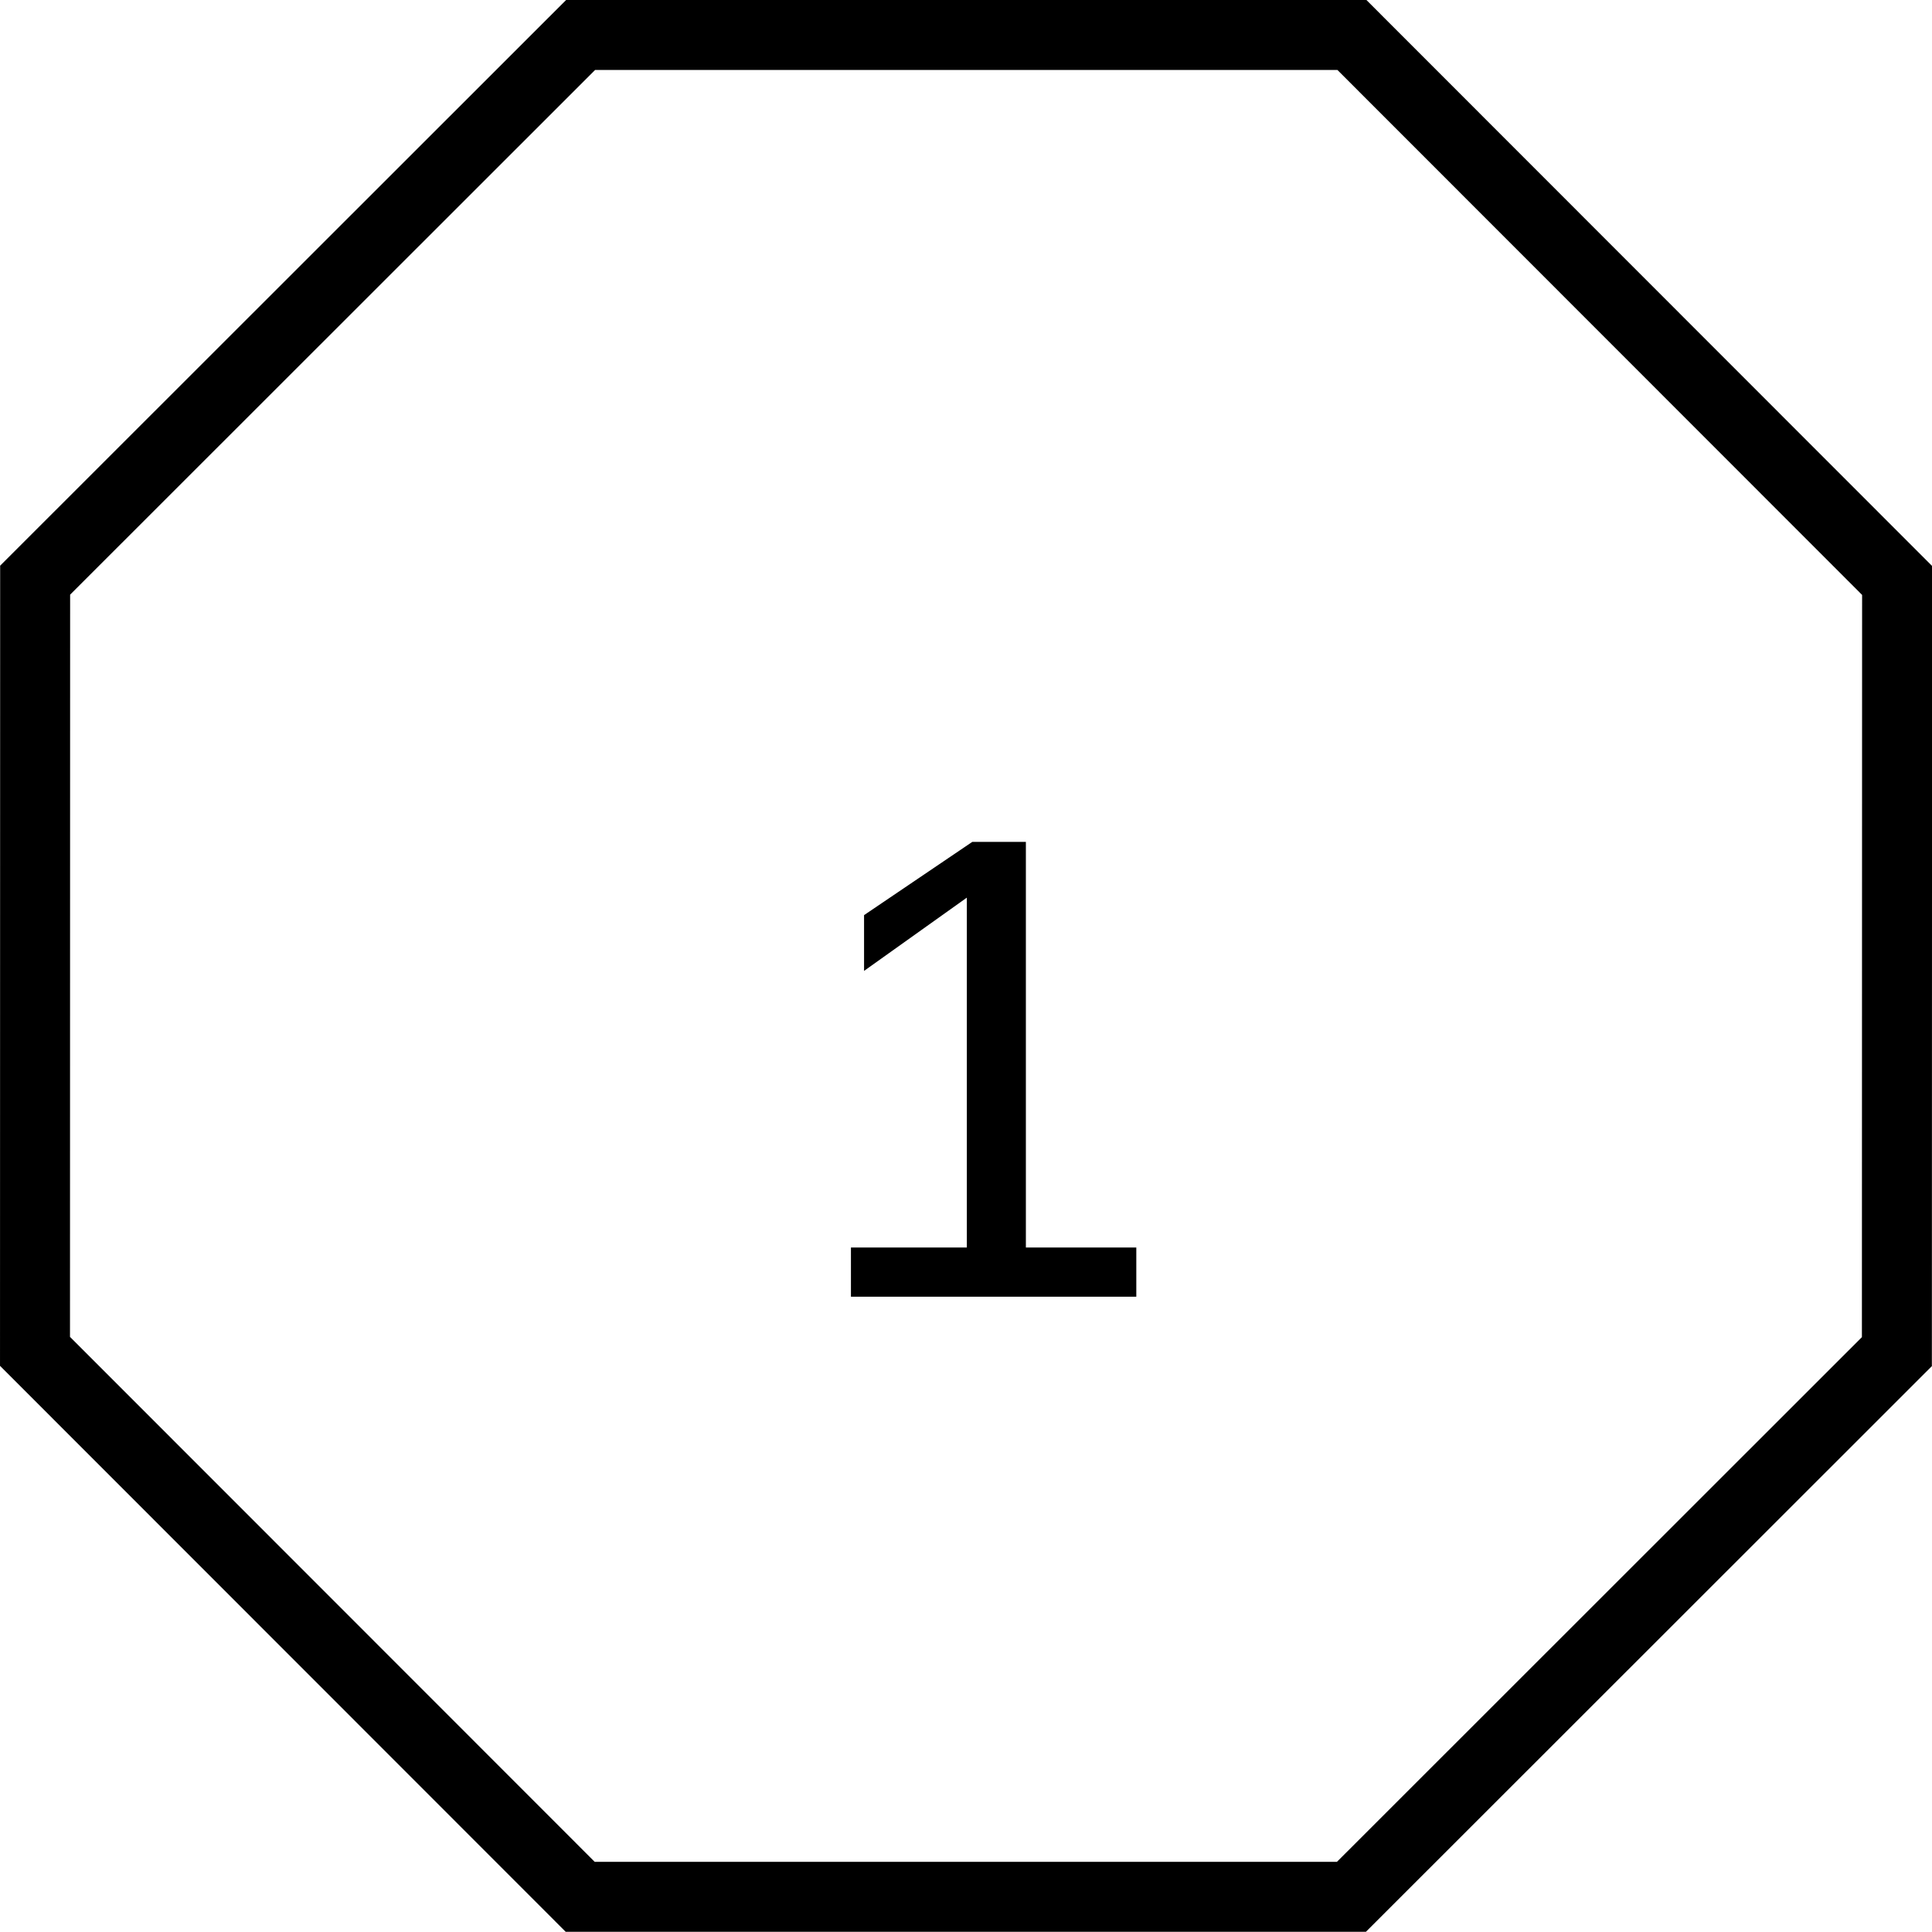
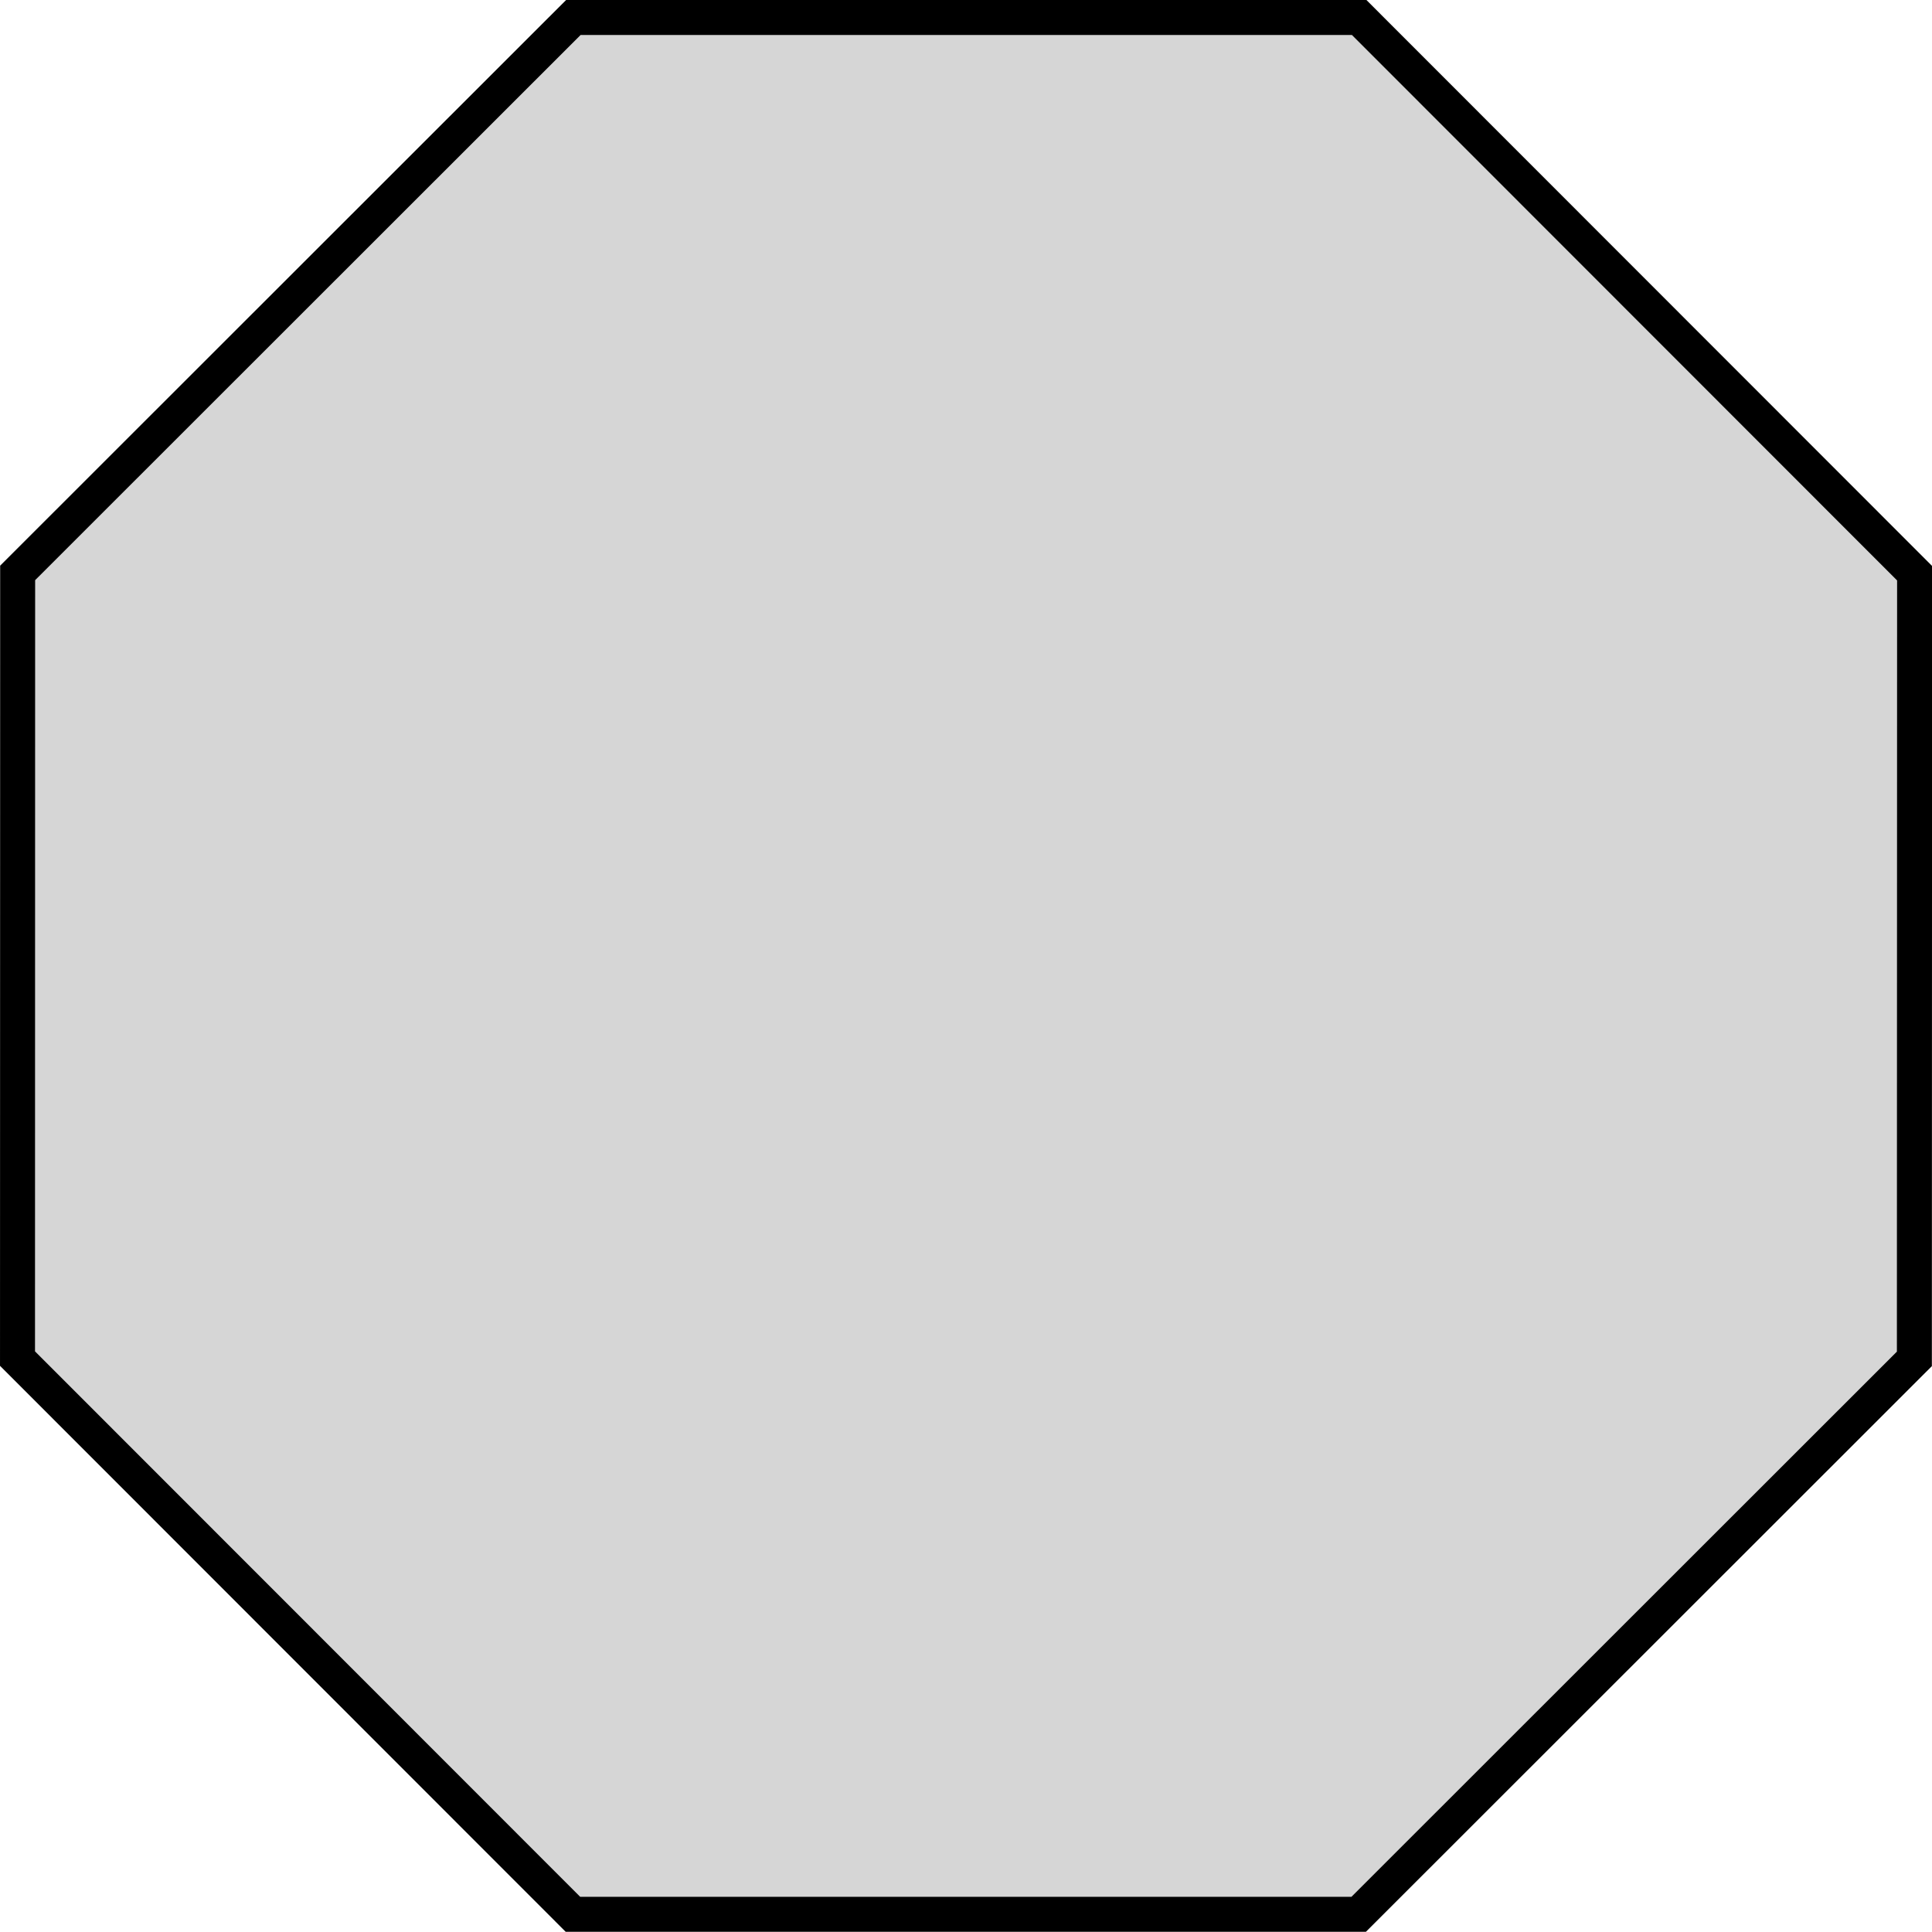
- <svg xmlns="http://www.w3.org/2000/svg" viewBox="0 0 27.61 27.61" width="27.61mm" height="27.61mm" version="1.1" id="svg5">
+ <svg xmlns="http://www.w3.org/2000/svg" viewBox="0 0 27.61 27.61" width="27.61mm" height="27.61mm" version="1.1" id="svg7">
  <defs id="defs4">
    <marker id="DistanceX" orient="auto" refX="0" refY="0" style="overflow:visible">
      <path d="M 3,-3 -3,3 M 0,-5 V 5" style="stroke:#000000;stroke-width:0.5" id="path1" />
    </marker>
    <pattern id="Hatch" patternUnits="userSpaceOnUse" width="8" height="8" x="0" y="0">
      <path d="M8 4 l-4,4" stroke="#000000" stroke-width="0.25" linecap="square" id="path2" />
      <path d="M6 2 l-4,4" stroke="#000000" stroke-width="0.25" linecap="square" id="path3" />
      <path d="M4 0 l-4,4" stroke="#000000" stroke-width="0.25" linecap="square" id="path4" />
    </pattern>
    <symbol id="*Model_Space" />
    <symbol id="*Paper_Space" />
  </defs>
  <g id="g5" transform="translate(13.80522,-1108.715)">
    <path d="m -13.305,1128.027 7.791,7.795 H 5.508 l 7.795,-7.791 0.003,-11.021 -7.791,-7.795 H -5.508 l -7.795,7.791 z" style="fill:none;stroke:#000000" id="path5" />
    <text x="-2.362" y="1127.244" style="font-size:9.449px;line-height:125%;font-family:Arial;text-anchor:start;fill:#000000" id="text5">
      <tspan dx="0" dy="0" id="tspan5" x="-2.362" y="1127.244">1</tspan>
    </text>
  </g>
+   <g id="g6" transform="translate(13.80522,-1108.715)" />
+   <g id="g7" transform="translate(13.80522,-1108.715)">
+     <path d="m -13.305,1128.027 7.791,7.795 H 5.508 l 7.795,-7.791 0.003,-11.021 -7.791,-7.795 H -5.508 l -7.795,7.791 z" style="fill:#d6d6d6" id="path6" />
+   </g>
</svg>
